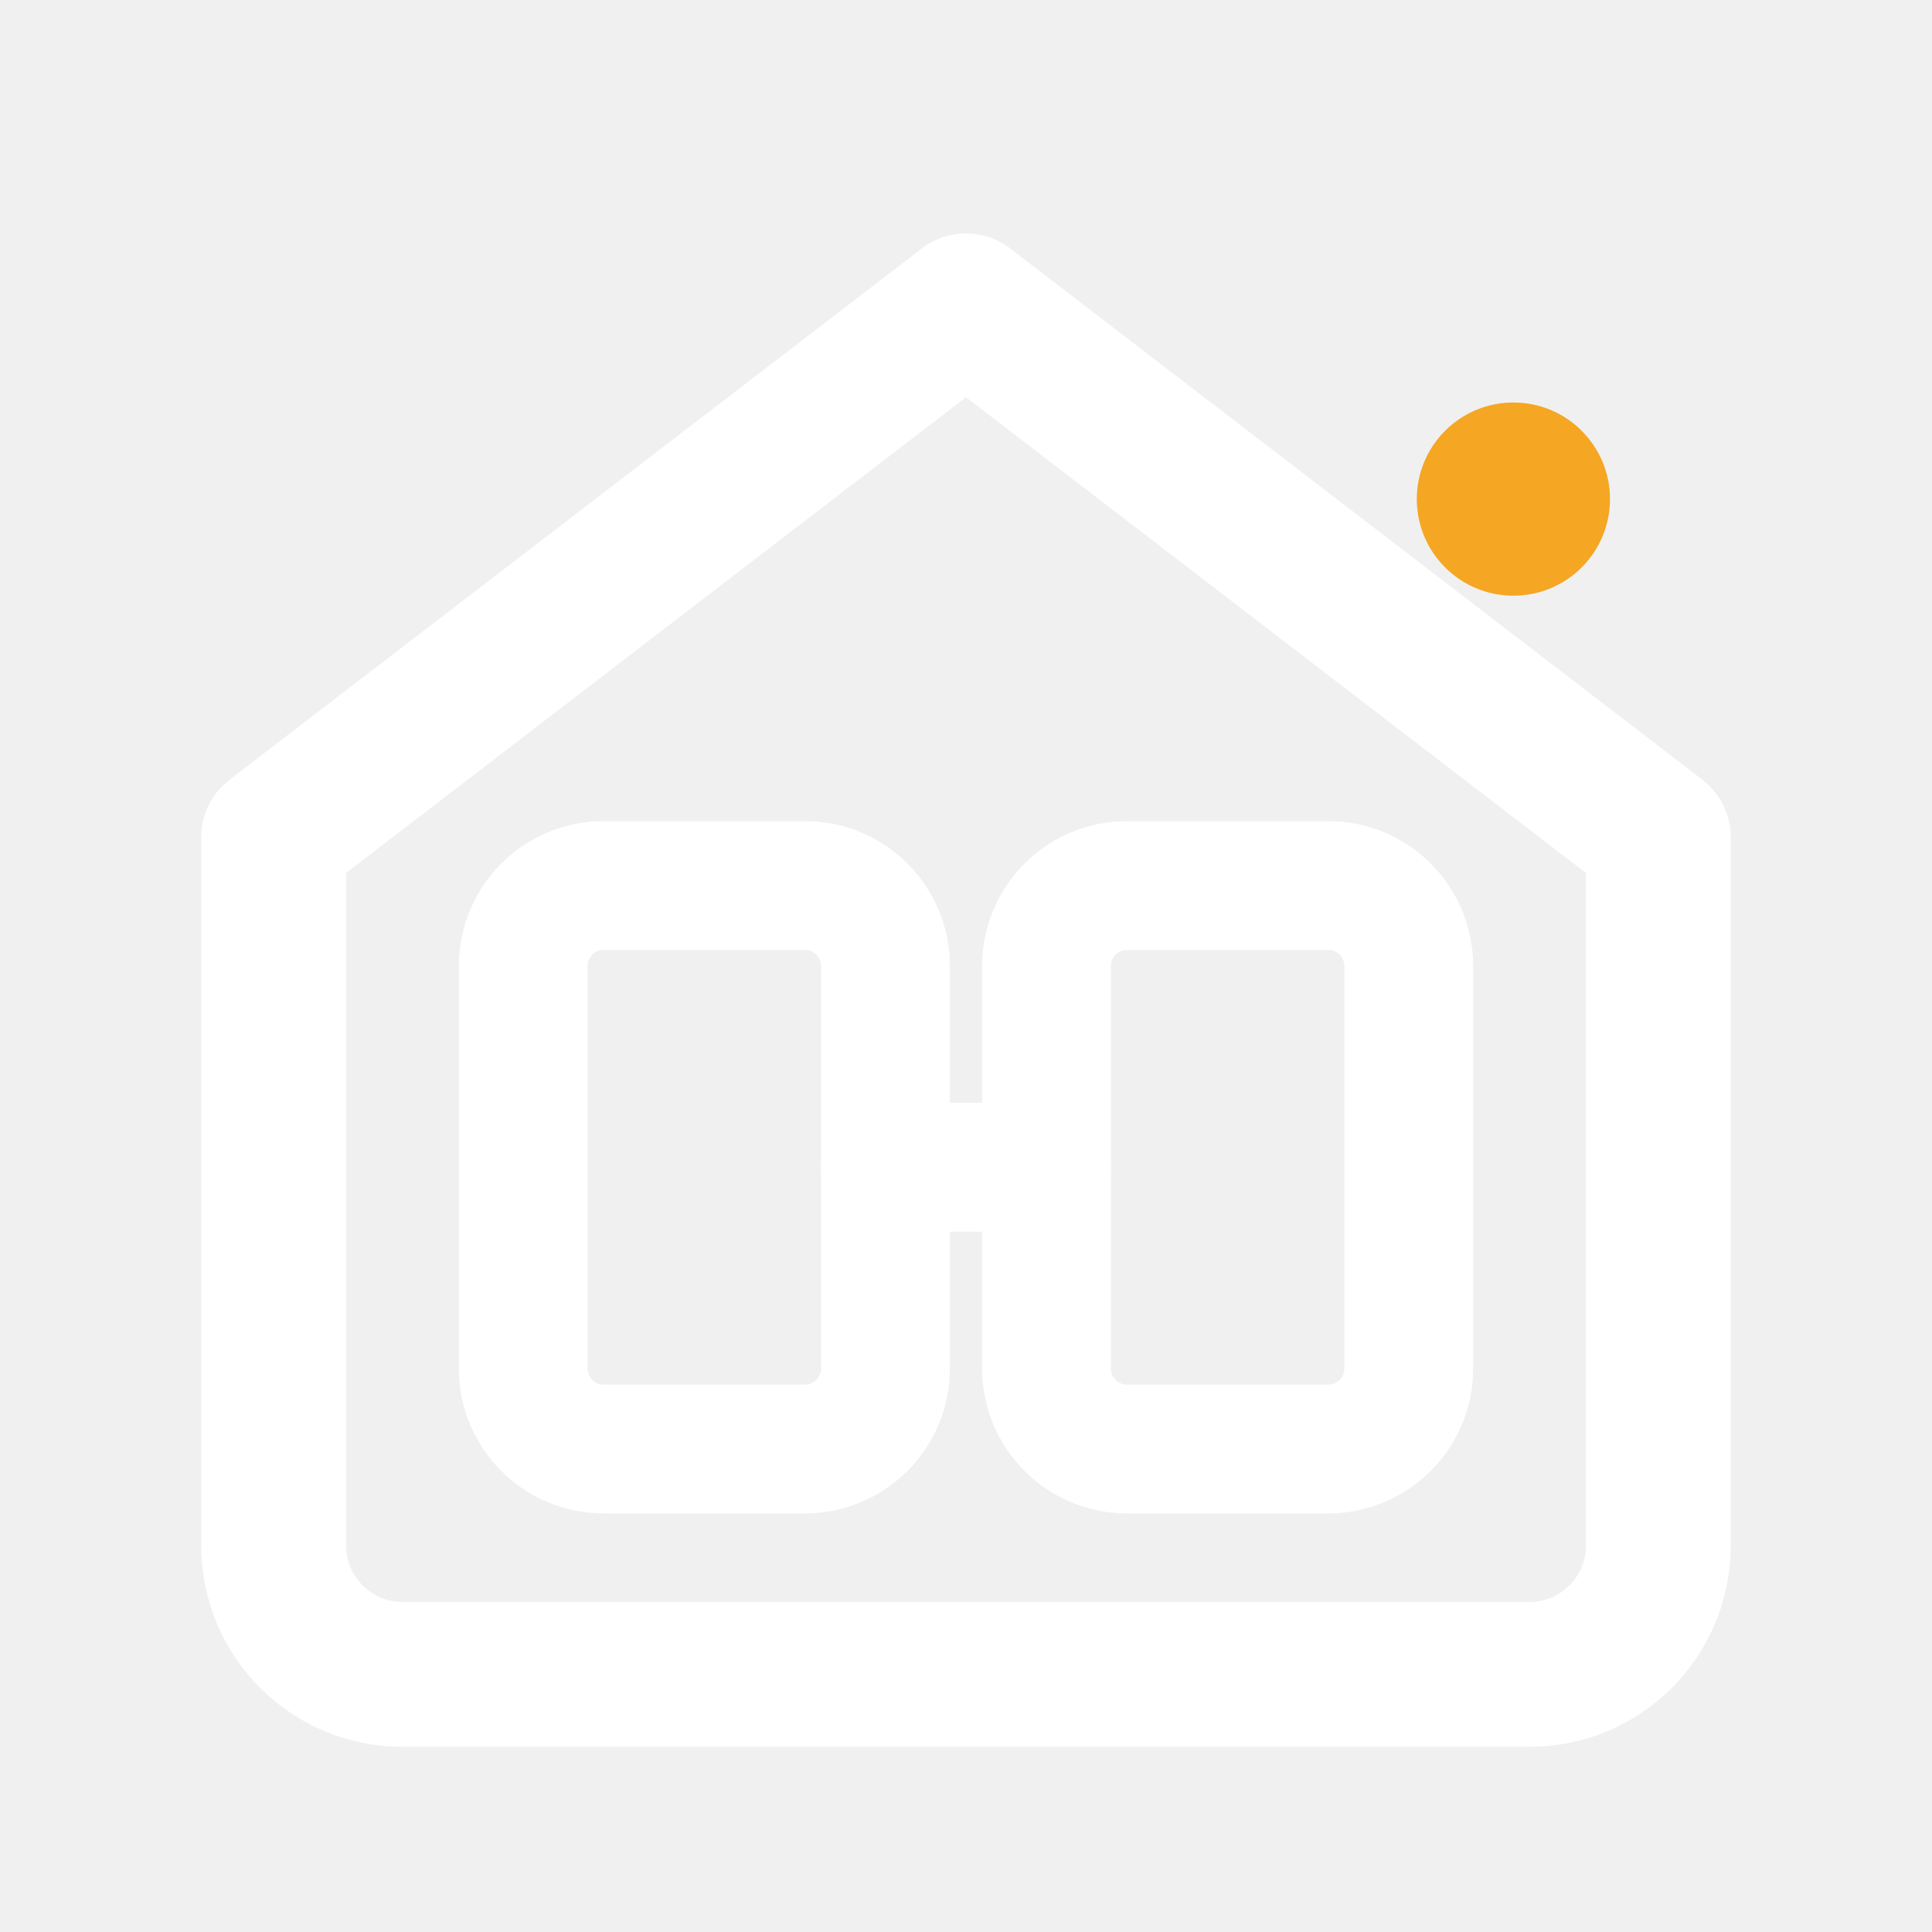
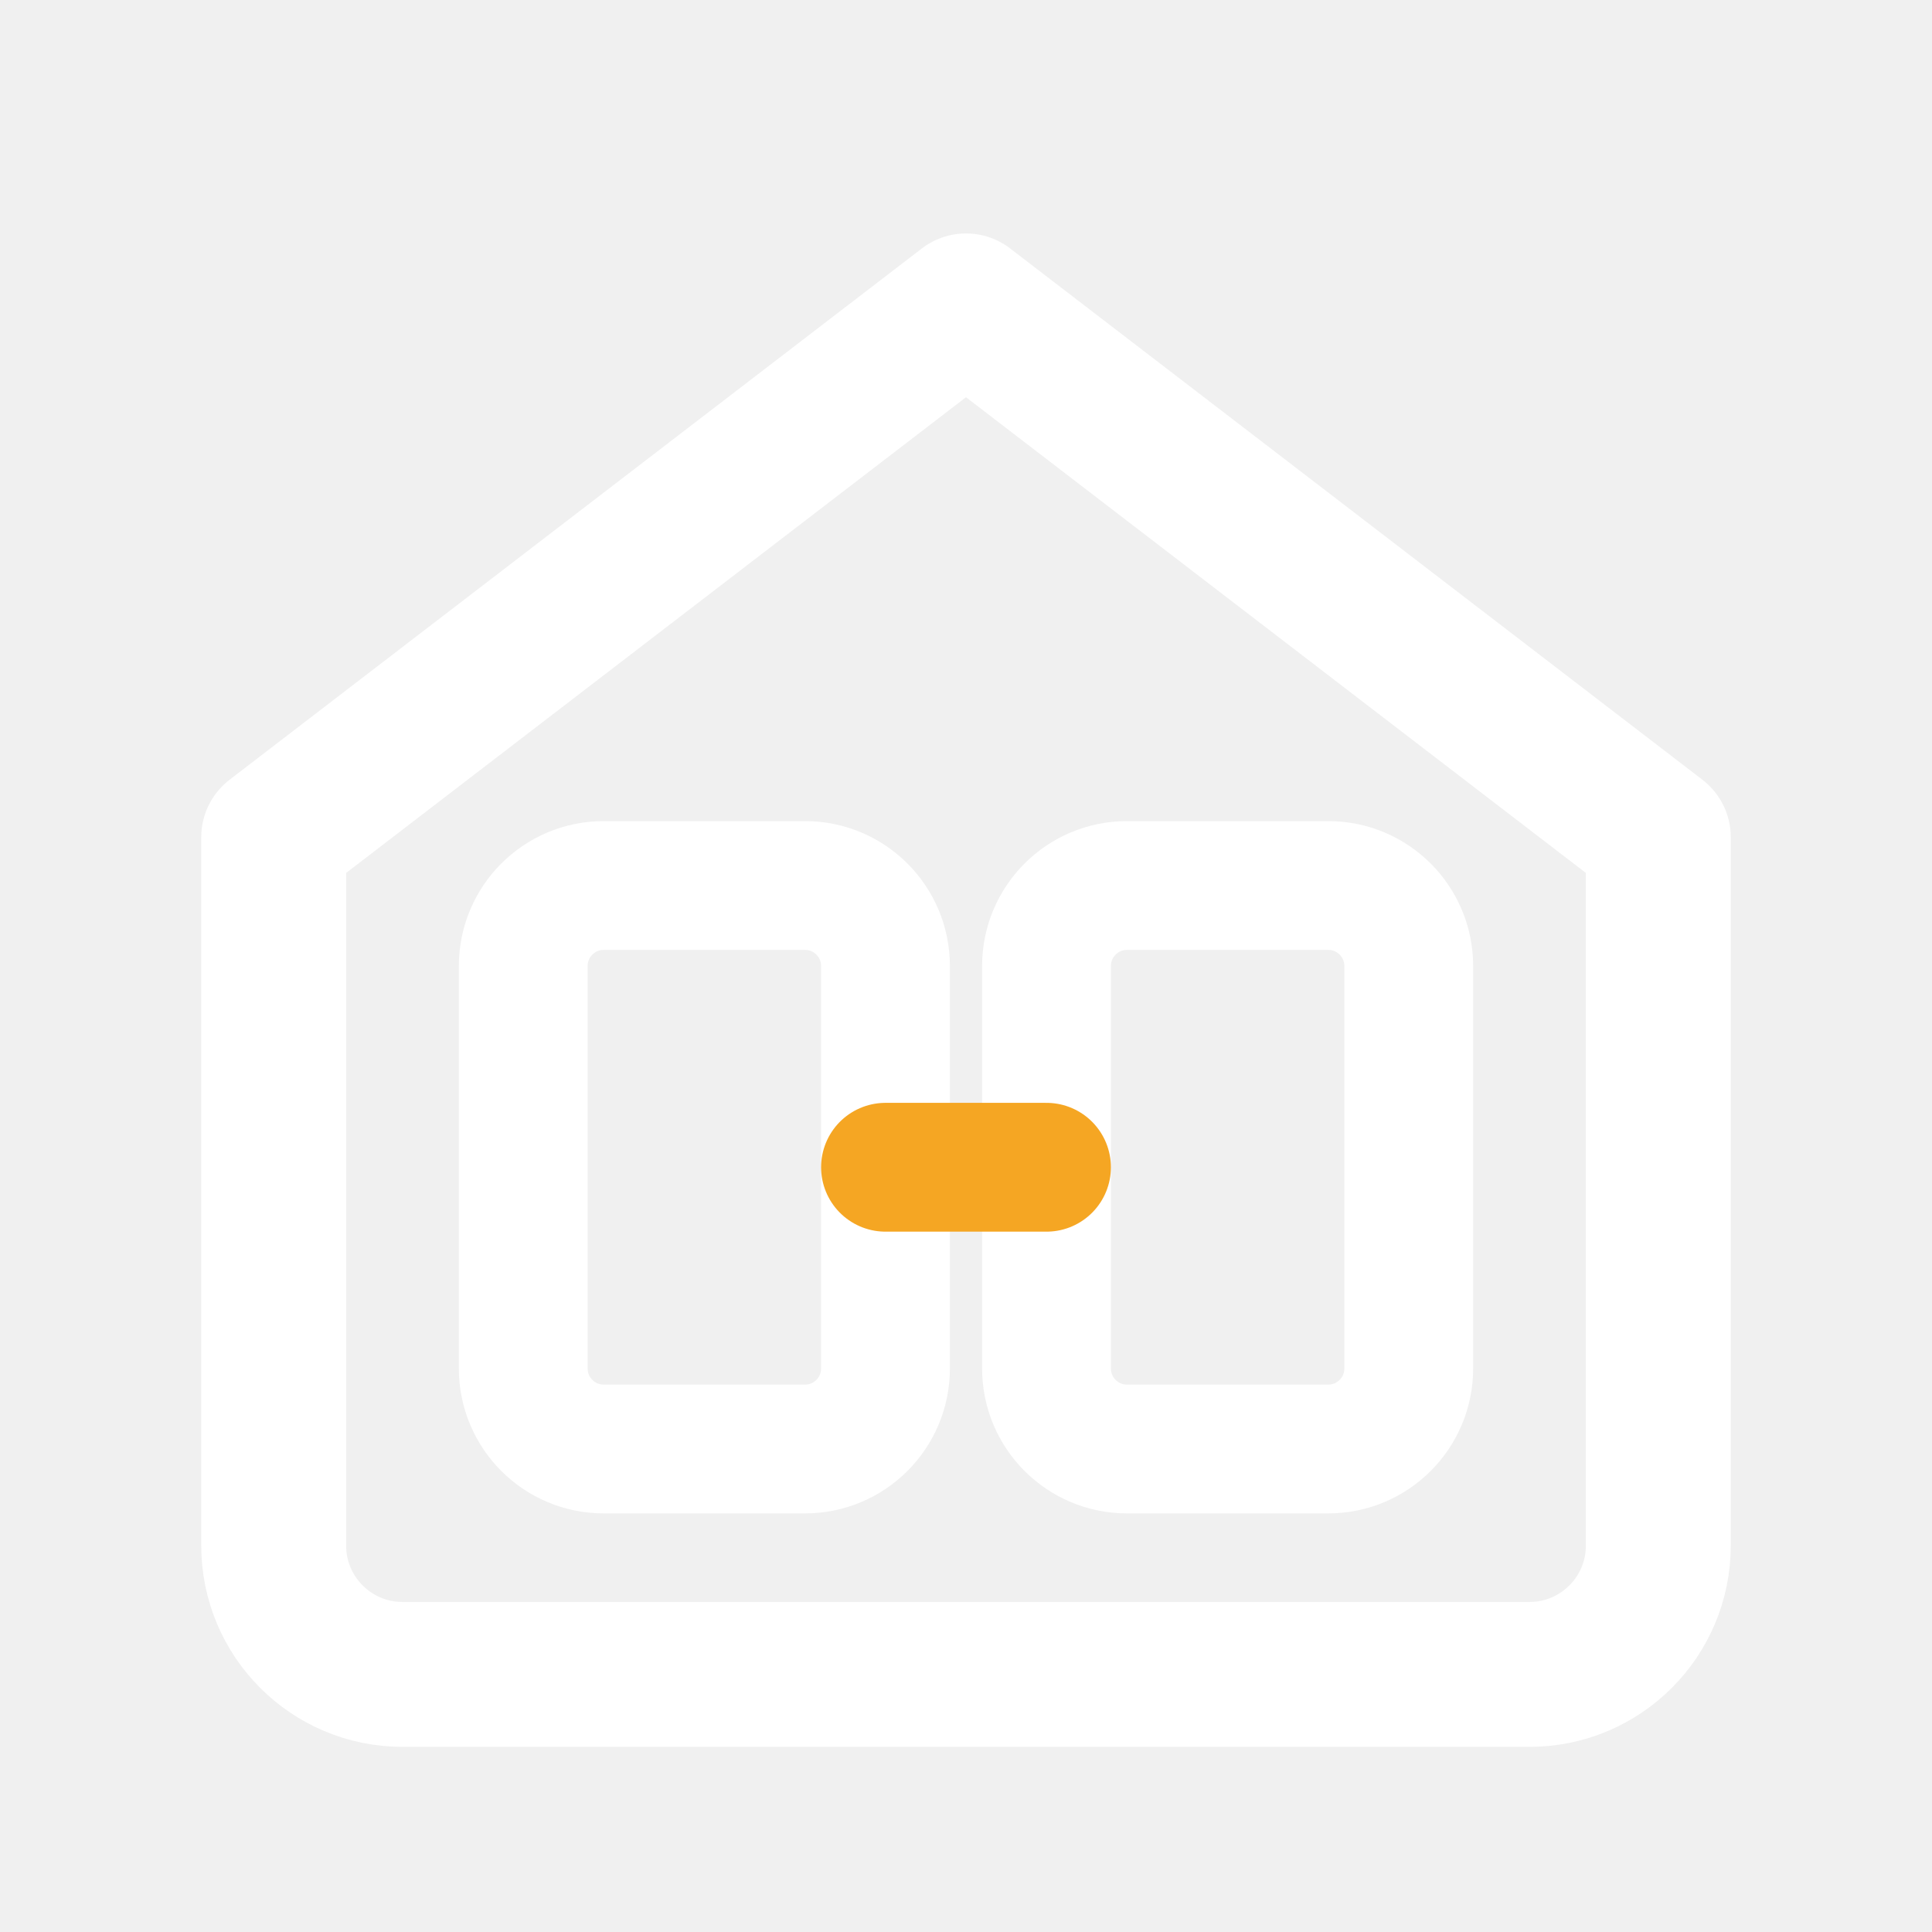
<svg xmlns="http://www.w3.org/2000/svg" viewBox="0 0 24 24" role="img" aria-label="Tacoa logo mark">
  <path d="M3.4 10.4L12 3.8l8.6 6.6v8.8a1.6 1.6 0 0 1-1.6 1.6H5a1.6 1.6 0 0 1-1.6-1.6z" fill="none" stroke="#ffffff" stroke-width="1.8" stroke-linejoin="round" />
  <g fill="none" stroke="#ffffff" stroke-width="1.6" stroke-linecap="round" stroke-linejoin="round">
    <rect x="6.5" y="11" width="4.5" height="7" rx="1" />
    <rect x="13" y="11" width="4.5" height="7" rx="1" />
-     <path d="M11 14.5h2" />
+     <path d="M11 14.5h2" stroke="#f5a623" />
  </g>
-   <circle cx="18.8" cy="6.2" r="1.2" fill="#f5a623" />
</svg>
